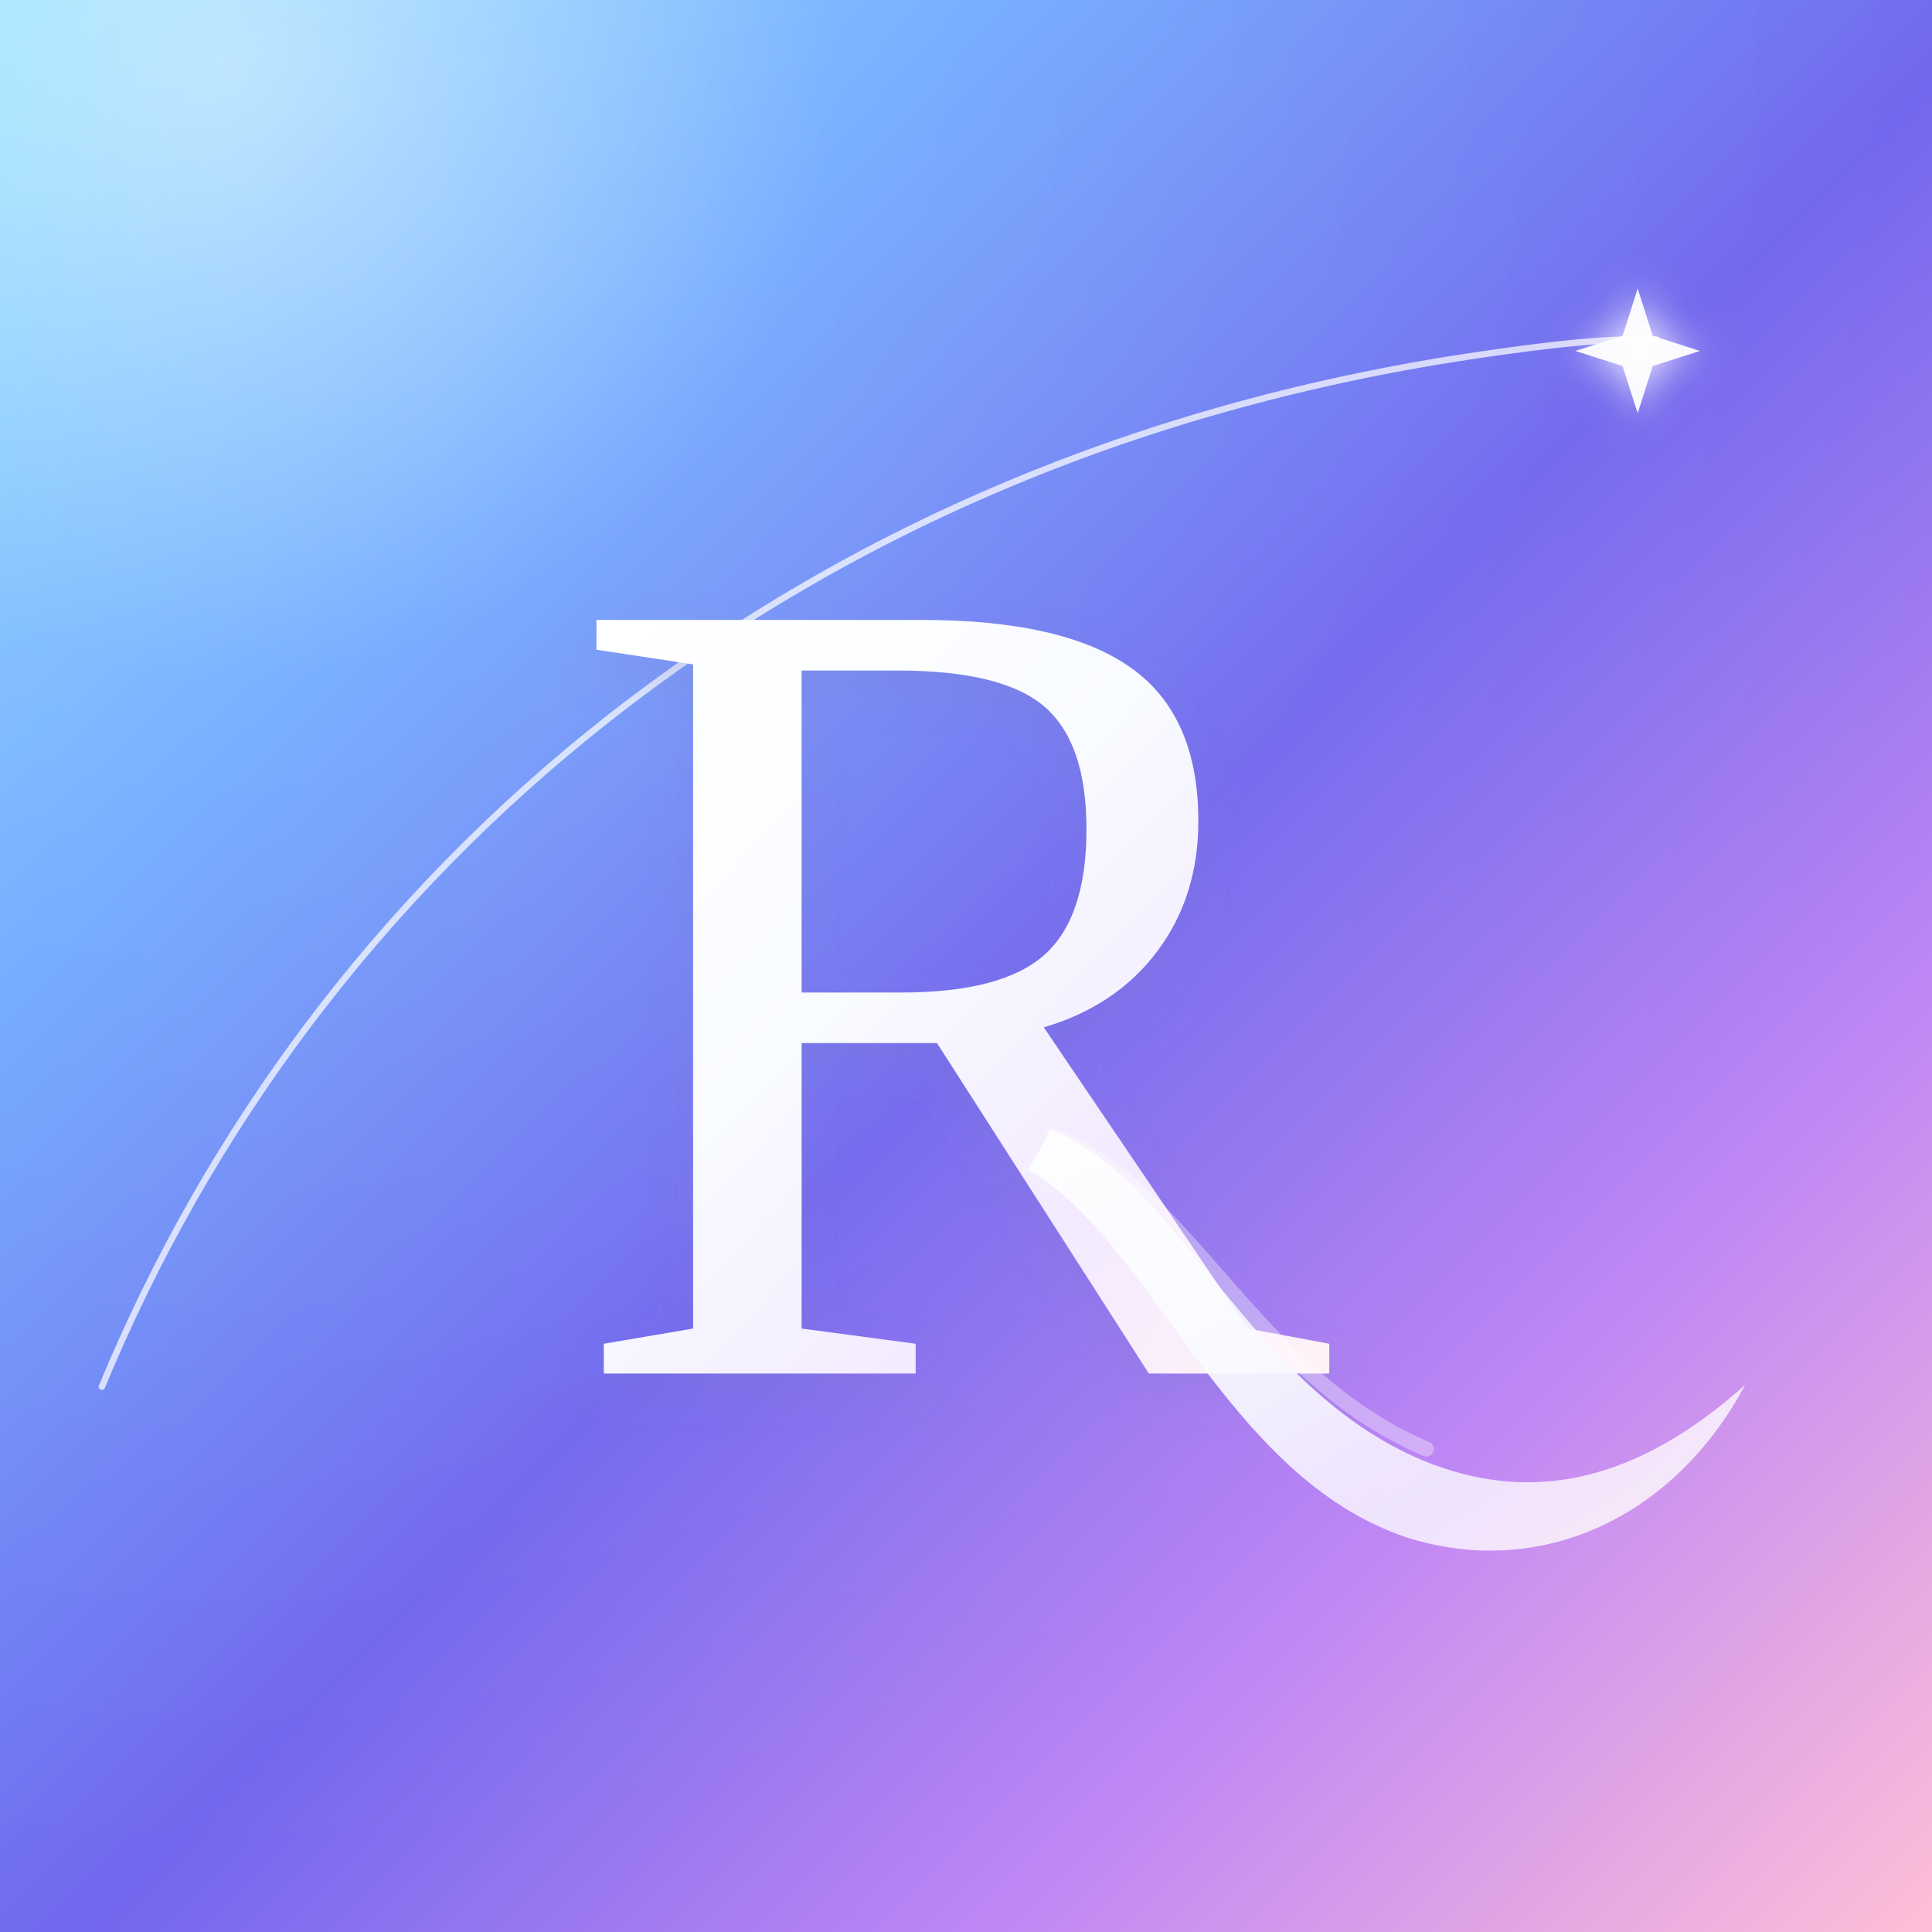
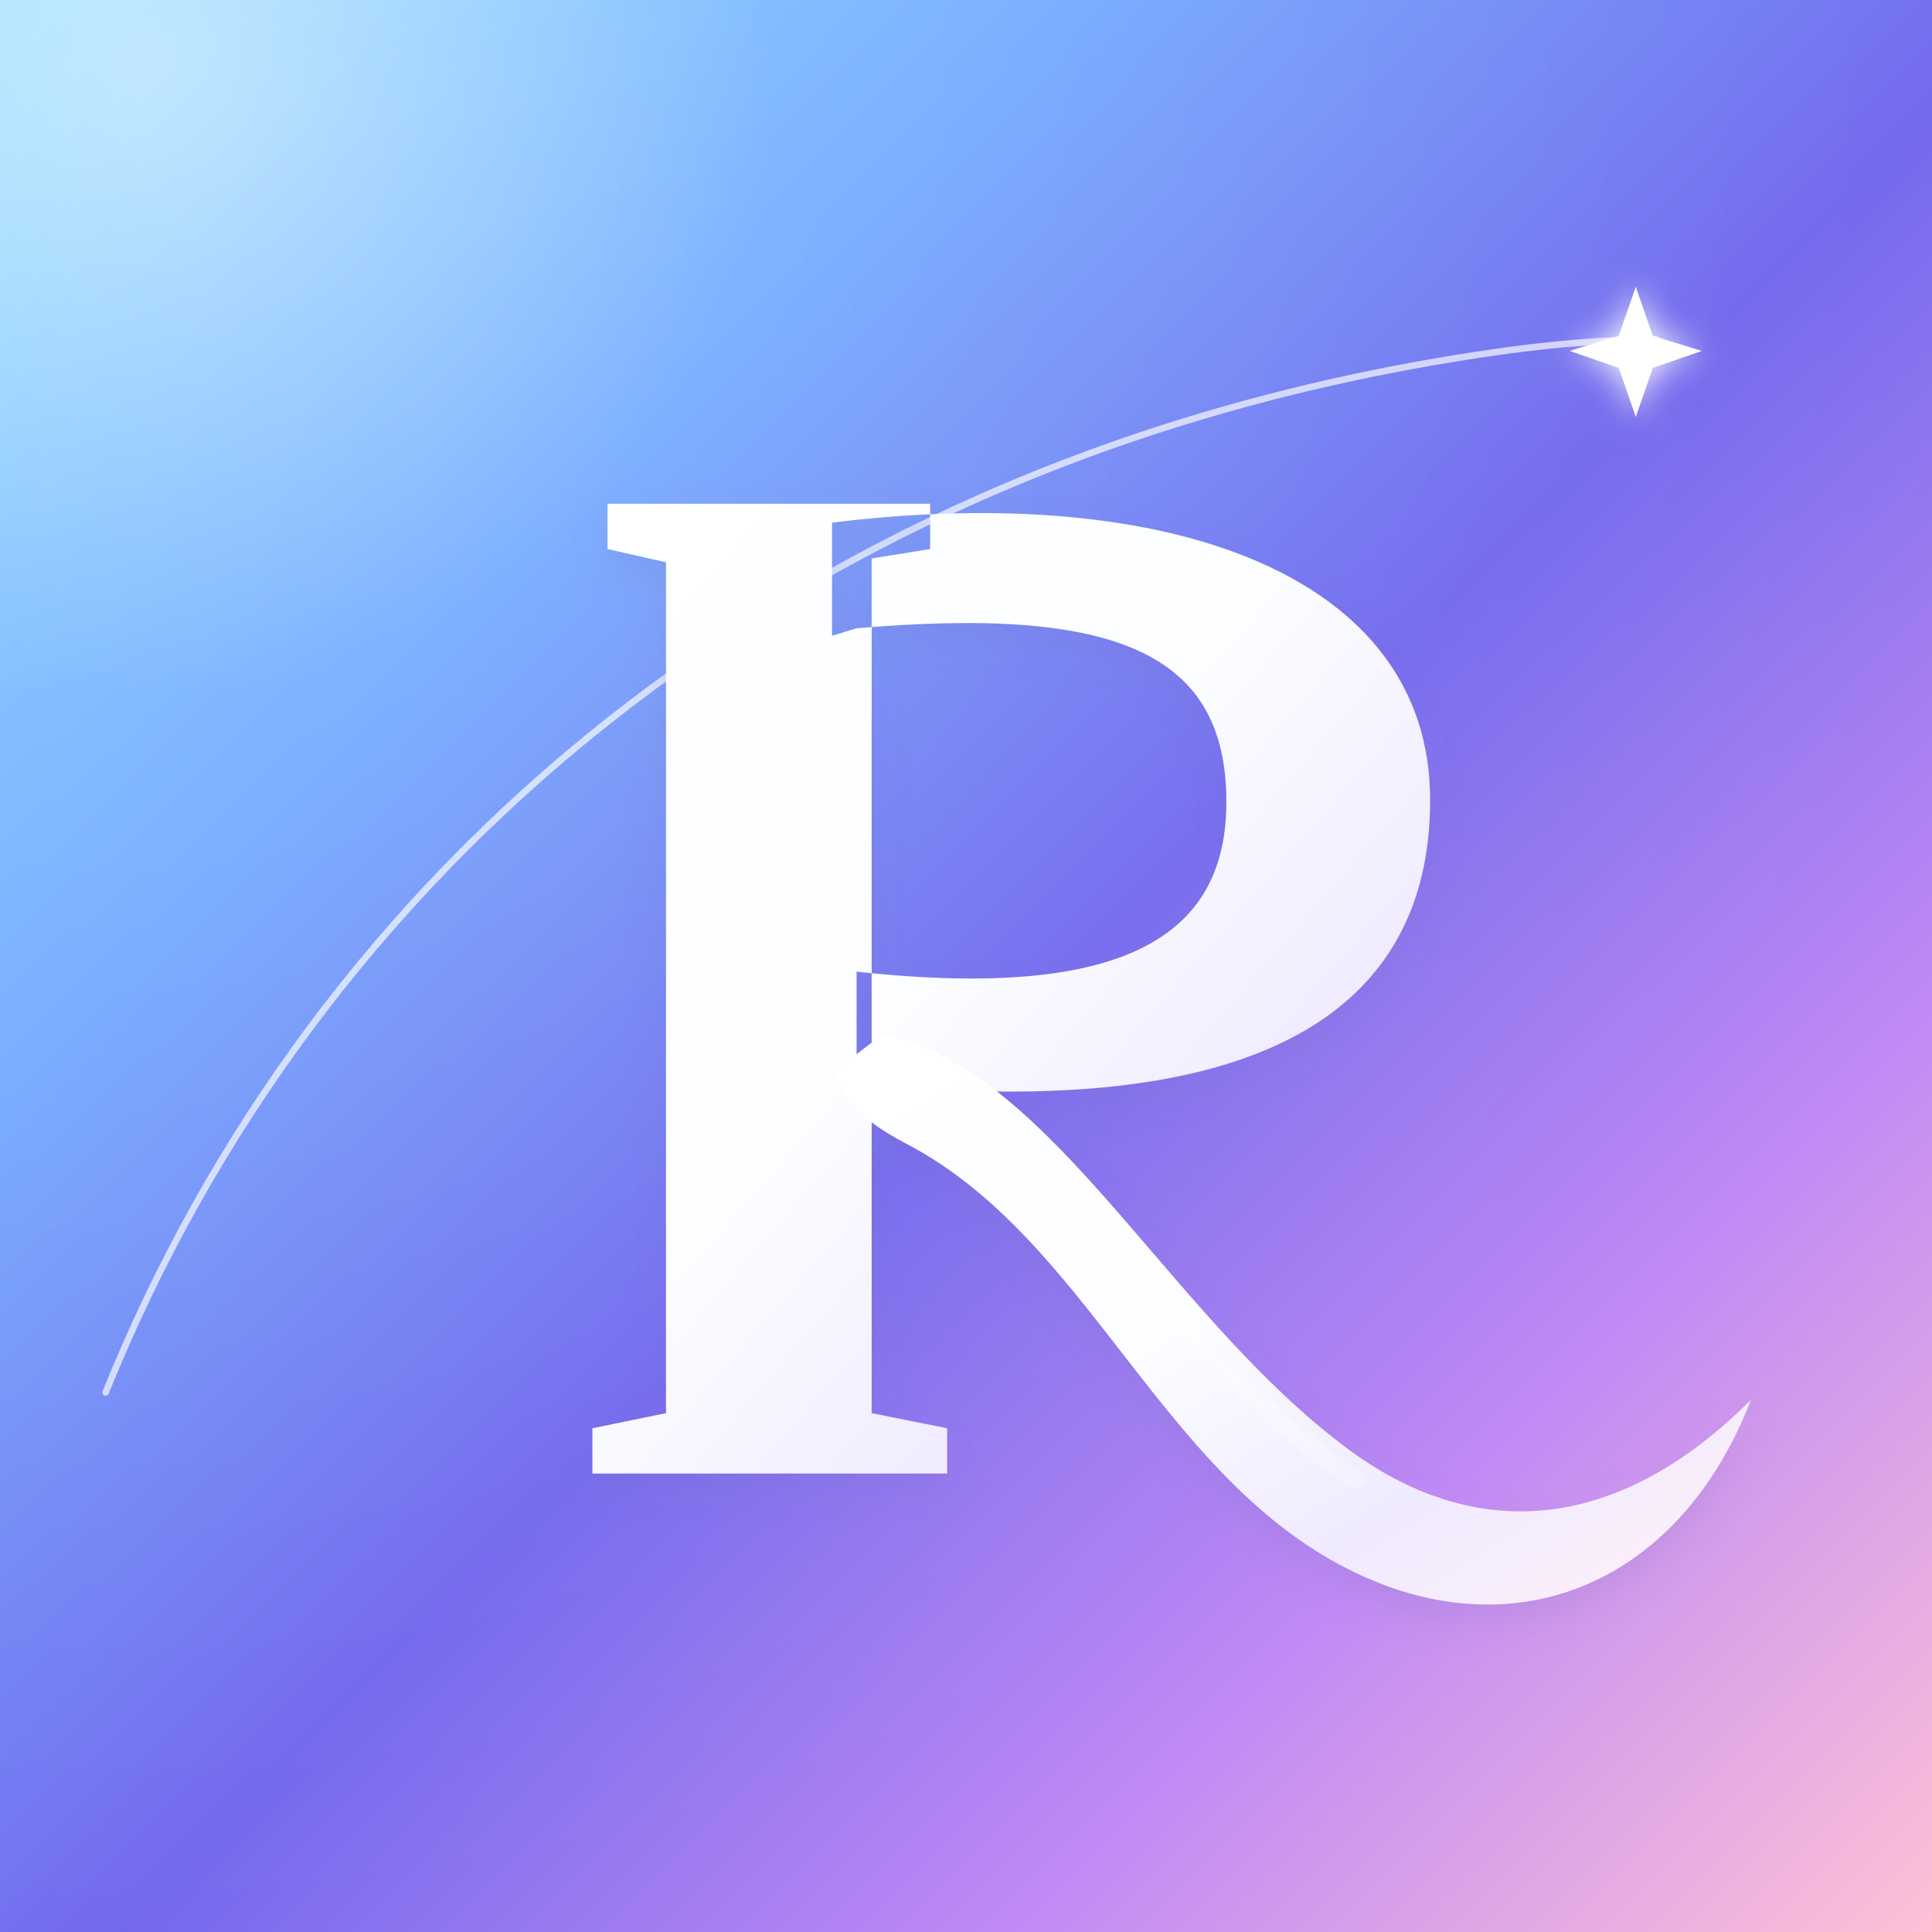
<svg xmlns="http://www.w3.org/2000/svg" width="1024" height="1024" viewBox="0 0 1024 1024">
  <defs>
    <linearGradient id="bg" x1="0" y1="0" x2="1" y2="1">
-       <stop offset="0" stop-color="#8adfff" />
-       <stop offset="0.26" stop-color="#6fa8ff" />
-       <stop offset="0.52" stop-color="#7167ed" />
-       <stop offset="0.76" stop-color="#c188f4" />
-       <stop offset="1" stop-color="#ffc0d6" />
+       <stop offset="0" stop-color="#8bdcff" />
+       <stop offset="0.28" stop-color="#73a9ff" />
+       <stop offset="0.53" stop-color="#7369ed" />
+       <stop offset="0.76" stop-color="#c18af4" />
+       <stop offset="1" stop-color="#ffc2d6" />
    </linearGradient>
-     <radialGradient id="shine" cx="0.12" cy="0.04" r="0.92">
+     <radialGradient id="shine" cx="0.08" cy="0.04" r="0.95">
      <stop offset="0" stop-color="#ffffff" stop-opacity="0.48" />
      <stop offset="0.34" stop-color="#ffffff" stop-opacity="0.08" />
      <stop offset="1" stop-color="#ffffff" stop-opacity="0" />
    </radialGradient>
    <linearGradient id="rfill" x1="0" y1="0" x2="1" y2="1">
      <stop offset="0" stop-color="#ffffff" />
-       <stop offset="0.42" stop-color="#f8fbff" />
-       <stop offset="0.72" stop-color="#f3eaff" />
-       <stop offset="1" stop-color="#fff2f7" />
+       <stop offset="0.45" stop-color="#fbfdff" />
+       <stop offset="0.72" stop-color="#f0eaff" />
+       <stop offset="1" stop-color="#fff1f7" />
    </linearGradient>
-     <filter id="shadow" x="-40%" y="-40%" width="180%" height="180%">
-       <feGaussianBlur in="SourceAlpha" stdDeviation="11" result="b" />
-       <feOffset dy="10" result="o" />
-       <feColorMatrix in="o" type="matrix" values="0 0 0 0 0.21 0 0 0 0 0.19 0 0 0 0 0.56 0 0 0 .22 0" />
+     <filter id="shadow" x="-30%" y="-30%" width="160%" height="180%">
+       <feGaussianBlur in="SourceAlpha" stdDeviation="9" result="b" />
+       <feOffset dy="9" result="o" />
+       <feColorMatrix in="o" type="matrix" values="0 0 0 0 .18 0 0 0 0 .16 0 0 0 0 .52 0 0 0 .18 0" />
      <feMerge>
        <feMergeNode />
        <feMergeNode in="SourceGraphic" />
      </feMerge>
    </filter>
    <filter id="glow" x="-60%" y="-60%" width="220%" height="220%">
-       <feGaussianBlur stdDeviation="10" result="g" />
+       <feGaussianBlur stdDeviation="9" result="g" />
      <feMerge>
        <feMergeNode in="g" />
        <feMergeNode in="SourceGraphic" />
      </feMerge>
    </filter>
  </defs>
  <rect width="1024" height="1024" fill="url(#bg)" />
  <rect width="1024" height="1024" fill="url(#shine)" />
-   <path d="M54 735 C166 464 416 244 778 189 C824 182 856 179 878 180" fill="none" stroke="#fff" stroke-opacity="0.72" stroke-width="3.4" stroke-linecap="round" />
+   <path d="M56 738 C166 465 415 246 777 189 C821 182 852 180 878 180" fill="none" stroke="#fff" stroke-opacity="0.68" stroke-width="3.5" stroke-linecap="round" />
  <g filter="url(#glow)" fill="#fff">
-     <path d="M868 153 L876 178 L901 186 L876 194 L868 219 L860 194 L835 186 L860 178 Z" opacity="0.95" />
+     <path d="M867 152 L876 178 L902 186 L876 195 L867 221 L858 195 L832 186 L858 178 Z" />
  </g>
-   <g filter="url(#shadow)">
-     <text x="502" y="728" text-anchor="middle" font-family="Baskerville, 'Times New Roman', Georgia, serif" font-size="610" font-weight="400" fill="url(#rfill)" letter-spacing="-18">R</text>
+   <g filter="url(#shadow)" fill="url(#rfill)">
+     <path fill-rule="evenodd" d="M322 267 L493 267 L493 291 L462 296 L462 749 L502 757 L502 781 L314 781 L314 757 L353 749 L353 298 L322 291 Z M441 277 C620 255 758 305 758 424 C758 543 656 595 454 574 L454 515 C601 531 650 493 650 425 C650 347 593 321 454 333 L441 337 Z" />
+     <path d="M468 548 C560 568 621 702 720 772 C788 819 861 809 928 742 C894 830 819 869 739 842 C620 801 584 660 480 606 C457 594 446 582 442 568 Z" />
  </g>
-   <path d="M557 599 C624 624 661 735 754 774 C812 798 868 785 925 734 C887 805 816 837 746 815 C649 783 611 658 545 620 Z" fill="url(#rfill)" opacity="0.92" />
-   <path d="M558 602 C629 629 664 729 756 768" fill="none" stroke="#fff" stroke-opacity="0.34" stroke-width="8" stroke-linecap="round" />
+   <path d="M477 570 C563 593 612 713 718 784" fill="none" stroke="#fff" stroke-opacity="0.25" stroke-width="10" stroke-linecap="round" />
</svg>
